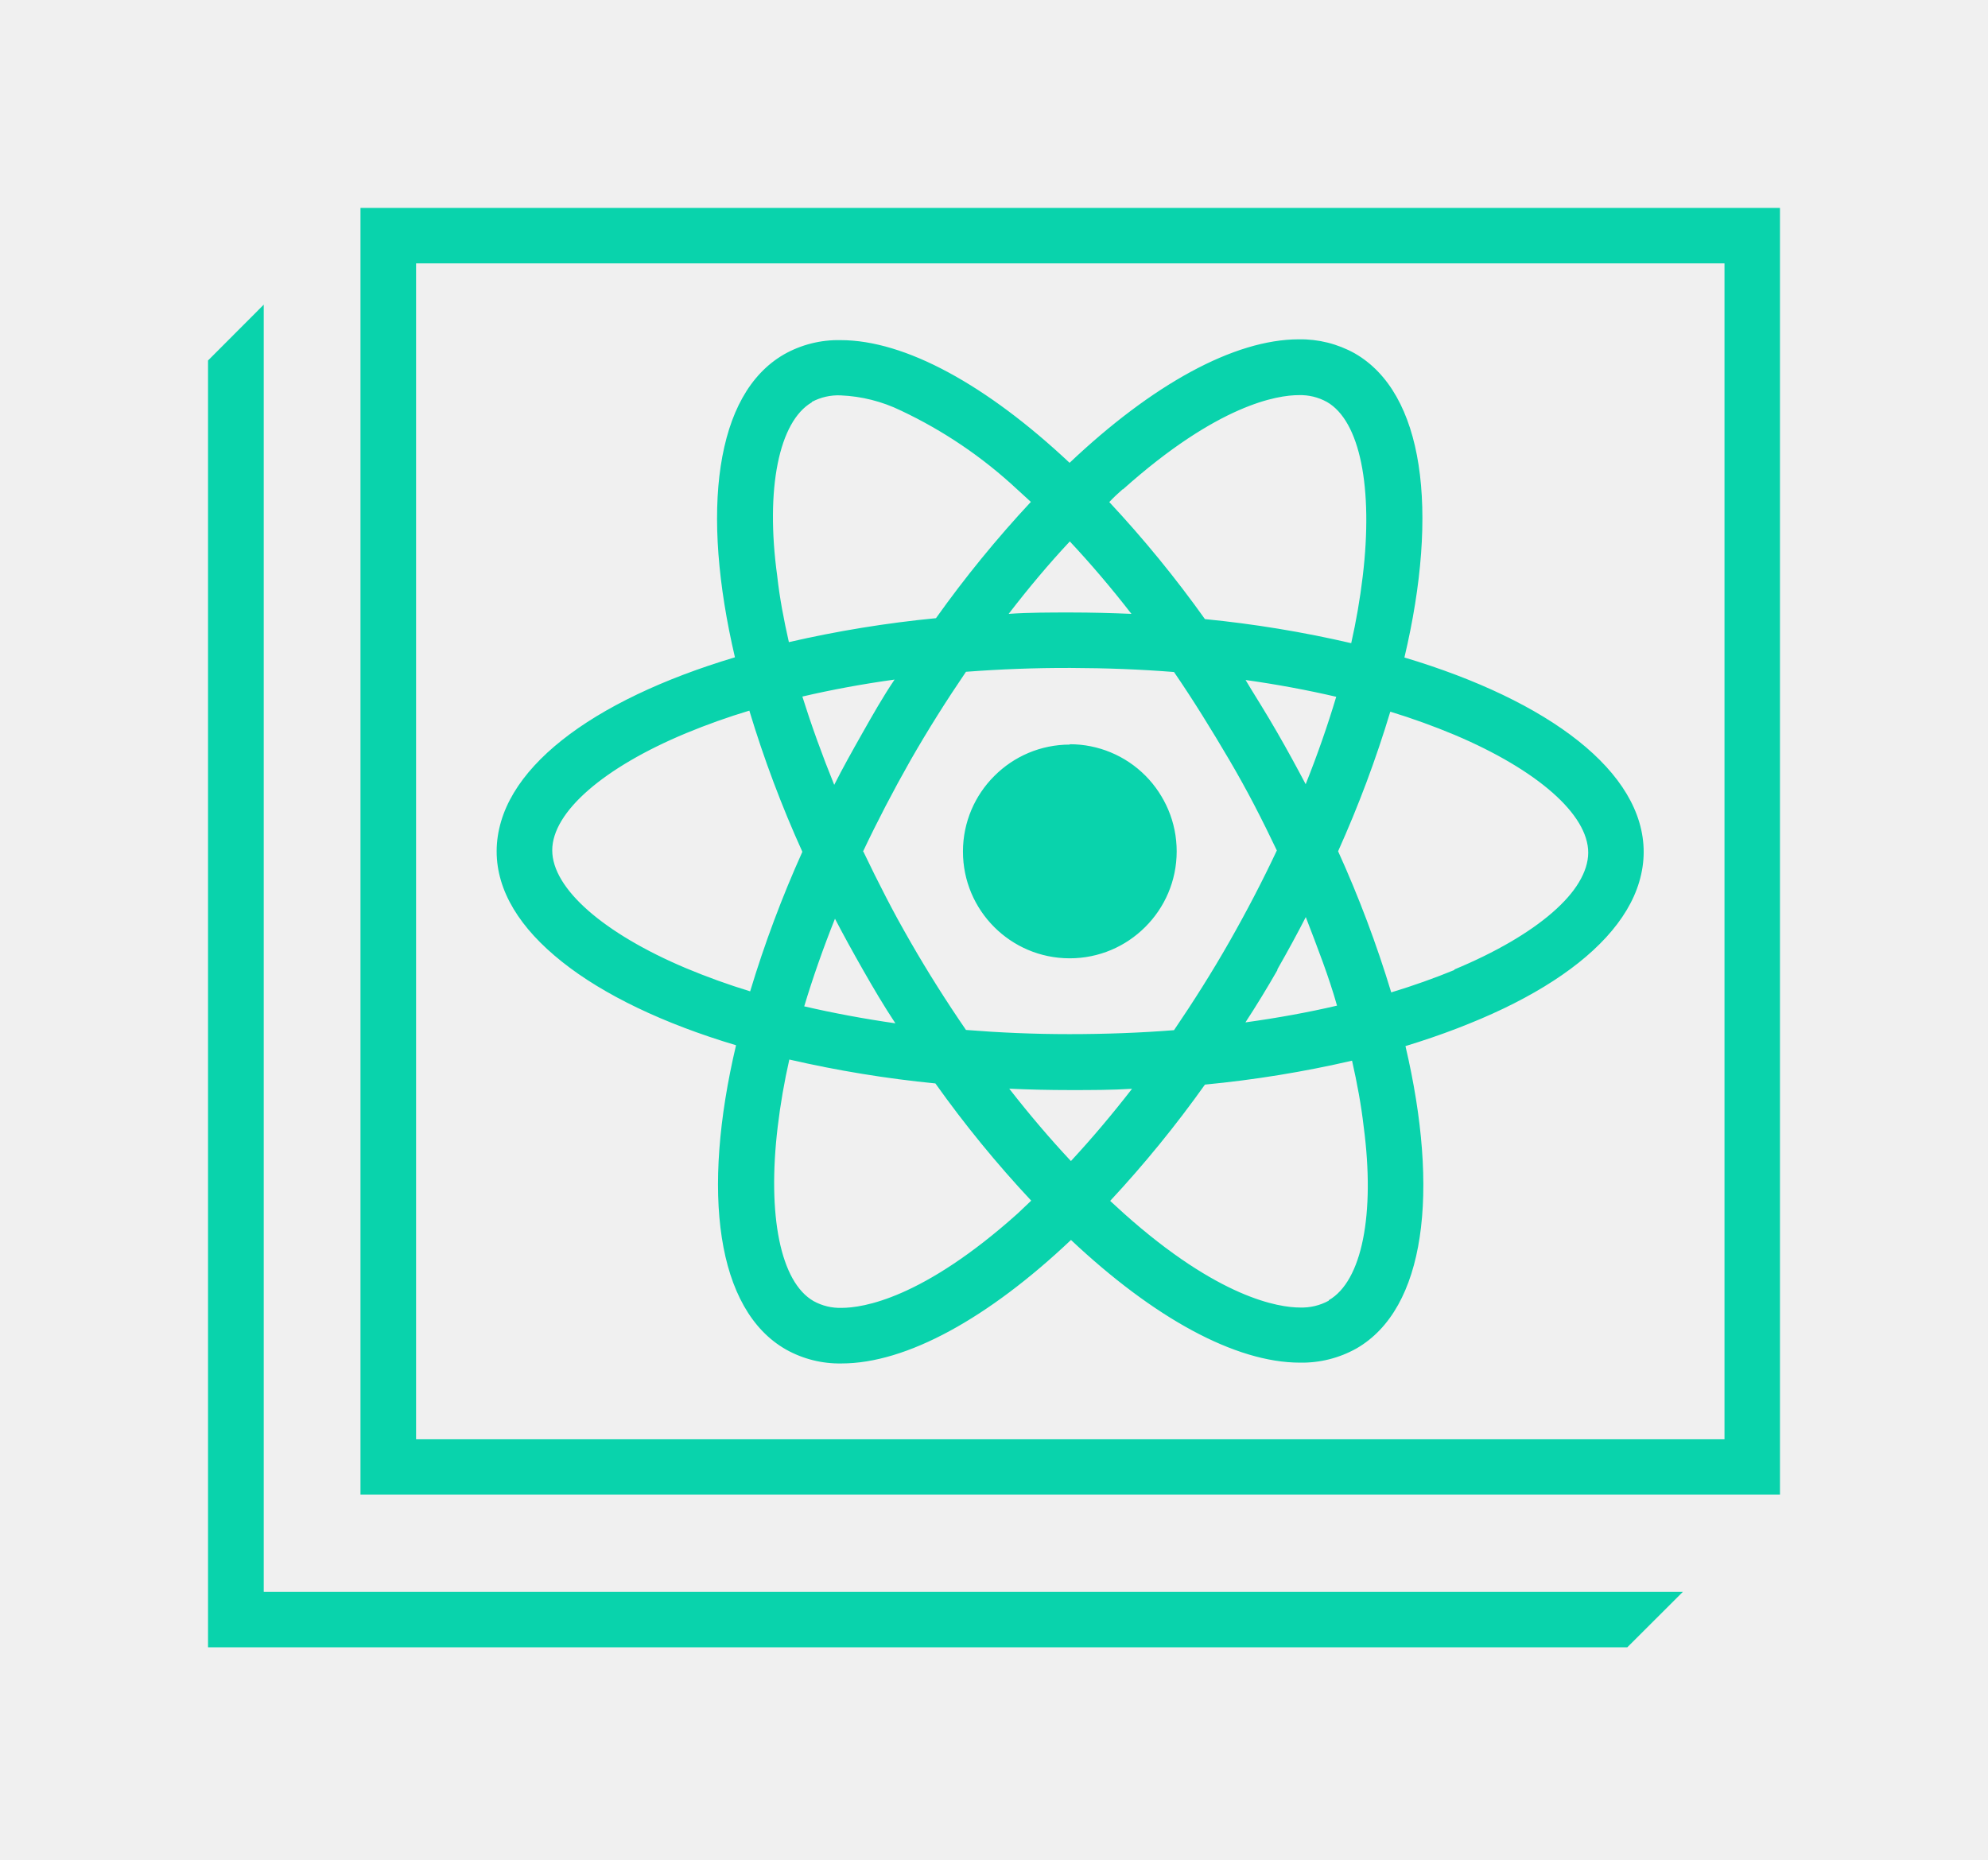
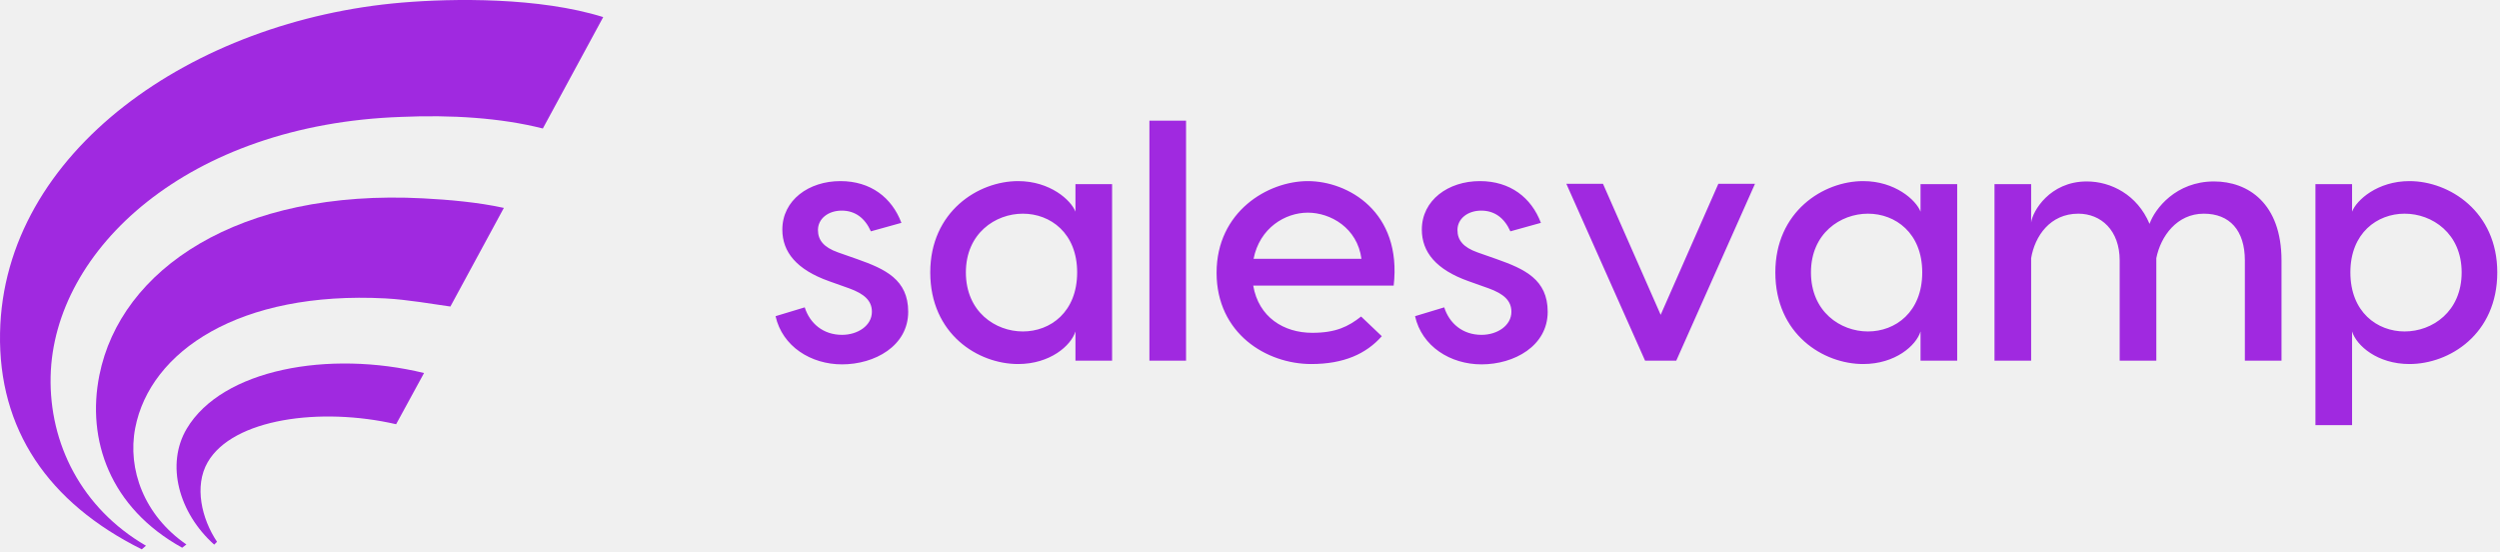
- <svg xmlns="http://www.w3.org/2000/svg" viewBox="0 0 170.96 159.93">
-   <defs>
-     <style>.cls-1{fill:#09d3ac;}</style>
-   </defs>
-   <path class="cls-1" d="M141.35,73.27c0-6.89-8.11-13-20.58-16.73,3-12.67,1.69-22.75-4.28-26.16a9.55,9.55,0,0,0-4.79-1.2c-5.57,0-12.61,3.89-19.72,10.62-7.11-6.68-14.13-10.55-19.69-10.55a9.46,9.46,0,0,0-4.86,1.22c-5.94,3.42-7.17,13.44-4.21,26.05-12.41,3.71-20.48,9.77-20.5,16.63s8.12,13,20.59,16.72c-3,12.68-1.7,22.75,4.28,26.16a9.41,9.41,0,0,0,4.78,1.2c5.58,0,12.62-3.89,19.73-10.62,7.1,6.68,14.12,10.55,19.69,10.55a9.59,9.59,0,0,0,4.86-1.22c5.94-3.42,7.16-13.44,4.21-26C133.27,86.18,141.34,80.12,141.35,73.27ZM96.56,42.06c8.19-7.33,13.31-8.12,15.13-8.12h0a4.71,4.71,0,0,1,2.42.58c2.86,1.63,4,7.38,3.09,15a56.73,56.73,0,0,1-1,5.79,97.7,97.7,0,0,0-12.58-2.07,98.47,98.47,0,0,0-8.24-10.08C95.75,42.79,96.15,42.42,96.56,42.06ZM71.77,78.94c.78,1.5,1.61,3,2.47,4.51S76,86.49,77,88c-2.71-.39-5.34-.88-7.84-1.46C69.86,84,70.75,81.5,71.77,78.94ZM69,59.9c2.53-.59,5.18-1.08,7.93-1.46-1,1.48-1.86,3-2.76,4.59s-1.69,3-2.46,4.52Q70.18,63.65,69,59.9Zm5.21,13.34q1.86-3.93,4.09-7.86c1.5-2.62,3.11-5.17,4.77-7.61,2.91-.22,5.91-.34,9-.33s6,.12,8.89.35c1.66,2.42,3.25,5,4.75,7.55s2.88,5.22,4.12,7.83c-1.23,2.62-2.6,5.25-4.08,7.85s-3.11,5.18-4.77,7.62c-2.91.23-5.91.34-9,.34s-6-.13-8.89-.36c-1.66-2.42-3.26-4.94-4.76-7.55S75.5,75.85,74.25,73.24Zm32.86-14.77c2.72.38,5.35.87,7.84,1.45-.74,2.47-1.62,5-2.64,7.55-.79-1.5-1.61-3-2.48-4.51S108,59.93,107.11,58.47Zm2.76,24.92q1.29-2.27,2.46-4.53c1,2.6,2,5.16,2.7,7.66-2.52.59-5.17,1.07-7.92,1.45Q108.52,85.75,109.87,83.39ZM92,46.56c1.8,1.92,3.57,4,5.3,6.23-1.71-.07-3.46-.12-5.23-.12s-3.58,0-5.33.12C88.45,50.57,90.2,48.48,92,46.56Zm-22.18-12A4.82,4.82,0,0,1,72.29,34a13.11,13.11,0,0,1,5.19,1.31,39.07,39.07,0,0,1,10,6.78l1.17,1.07a98.49,98.49,0,0,0-8.16,10,98.88,98.88,0,0,0-12.65,2.06c-.44-1.94-.8-3.84-1-5.67C65.8,42,67,36.24,69.81,34.6ZM64.53,85.26a58.75,58.75,0,0,1-5.54-2c-7.1-3-11.5-6.85-11.5-10.14S51.91,66,59,63.05a57.63,57.63,0,0,1,5.44-1.94A97.93,97.93,0,0,0,69,73.25,98.72,98.72,0,0,0,64.53,85.26Zm23,19.1c-8.19,7.33-13.31,8.11-15.14,8.11a4.69,4.69,0,0,1-2.42-.58c-2.86-1.63-4-7.38-3.09-15a56.07,56.07,0,0,1,1-5.78,99.51,99.51,0,0,0,12.58,2.06,97.17,97.17,0,0,0,8.24,10.08Zm4.57-4.51c-1.8-1.92-3.57-4-5.31-6.23,1.72.08,3.47.12,5.24.12s3.58,0,5.33-.11C95.63,95.85,93.87,97.93,92.09,99.85Zm22.18,12a4.82,4.82,0,0,1-2.48.59c-1.82,0-7-.8-15.16-8.1l-1.17-1.07a98.44,98.44,0,0,0,8.15-10,97,97,0,0,0,12.66-2.06c.44,1.94.79,3.84,1,5.67C118.27,104.42,117.12,110.18,114.27,111.81Zm10.8-28.44c-1.71.7-3.52,1.35-5.44,1.93a98.54,98.54,0,0,0-4.57-12.14,98.1,98.1,0,0,0,4.49-12,58.75,58.75,0,0,1,5.54,2c7.09,3,11.5,6.85,11.49,10.14S132.17,80.42,125.07,83.37ZM92,82.39a9.18,9.18,0,1,0-9.17-9.19A9.17,9.17,0,0,0,92,82.39ZM31,17.88V128.53H153.07V17.88ZM148.3,123.77H35.78V22.65H148.3Zm-85-33.9c-3,12.68-1.7,22.75,4.28,26.16a9.41,9.41,0,0,0,4.78,1.2c5.58,0,12.62-3.89,19.73-10.62,7.1,6.68,14.12,10.55,19.69,10.55a9.59,9.59,0,0,0,4.86-1.22c5.94-3.42,7.16-13.44,4.21-26,12.41-3.72,20.48-9.78,20.49-16.63s-8.11-13-20.58-16.73c3-12.67,1.69-22.75-4.28-26.16a9.55,9.55,0,0,0-4.79-1.2c-5.57,0-12.61,3.89-19.72,10.62-7.11-6.68-14.13-10.55-19.69-10.55a9.46,9.46,0,0,0-4.86,1.22c-5.94,3.42-7.17,13.44-4.21,26.05-12.41,3.71-20.48,9.77-20.5,16.63S50.84,86.13,63.31,89.87Zm24.21,14.49c-8.19,7.33-13.31,8.11-15.14,8.11a4.69,4.69,0,0,1-2.42-.58c-2.86-1.63-4-7.38-3.09-15a56.07,56.07,0,0,1,1-5.78,99.51,99.51,0,0,0,12.58,2.06,97.17,97.17,0,0,0,8.24,10.08Zm24.79-36.89c-.79-1.5-1.61-3-2.48-4.51s-1.8-3-2.72-4.49c2.72.38,5.35.87,7.84,1.45C114.21,62.39,113.33,64.92,112.31,67.47Zm2.72,19c-2.52.59-5.17,1.07-7.92,1.45q1.41-2.22,2.76-4.58t2.46-4.53C113.37,81.46,114.28,84,115,86.52Zm-5.21-13.35c-1.23,2.62-2.6,5.25-4.08,7.85s-3.11,5.18-4.77,7.62c-2.91.23-5.91.34-9,.34s-6-.13-8.89-.36c-1.66-2.42-3.26-4.94-4.76-7.55s-2.87-5.22-4.12-7.83q1.86-3.93,4.09-7.86c1.5-2.62,3.11-5.17,4.77-7.61,2.91-.22,5.91-.34,9-.33s6,.12,8.89.35c1.66,2.42,3.25,5,4.75,7.55S108.58,70.56,109.82,73.17ZM77,88c-2.71-.39-5.34-.88-7.84-1.46.74-2.46,1.63-5,2.65-7.55.78,1.5,1.61,3,2.47,4.51S76,86.49,77,88ZM74.21,63c-.87,1.5-1.69,3-2.46,4.52Q70.18,63.65,69,59.9c2.53-.59,5.18-1.08,7.93-1.46C76,59.92,75.11,61.45,74.21,63ZM92.09,99.85c-1.8-1.92-3.57-4-5.31-6.23,1.72.08,3.47.12,5.24.12s3.58,0,5.33-.11C95.63,95.85,93.87,97.93,92.09,99.85Zm22.18,12a4.82,4.82,0,0,1-2.48.59c-1.82,0-7-.8-15.16-8.1l-1.17-1.07a98.44,98.44,0,0,0,8.15-10,97,97,0,0,0,12.66-2.06c.44,1.94.79,3.84,1,5.67C118.27,104.42,117.12,110.18,114.27,111.81Zm5.28-50.66a58.75,58.75,0,0,1,5.54,2c7.09,3,11.5,6.85,11.49,10.14s-4.41,7.16-11.51,10.11c-1.71.7-3.52,1.35-5.44,1.93a98.54,98.54,0,0,0-4.57-12.14A98.1,98.1,0,0,0,119.55,61.15Zm-23-19.09c8.19-7.33,13.31-8.12,15.13-8.12h0a4.71,4.71,0,0,1,2.42.58c2.86,1.63,4,7.38,3.09,15a56.73,56.73,0,0,1-1,5.79,97.7,97.7,0,0,0-12.58-2.07,98.47,98.47,0,0,0-8.24-10.08C95.75,42.79,96.15,42.42,96.56,42.06ZM92,46.56c1.8,1.92,3.57,4,5.3,6.23-1.71-.07-3.46-.12-5.23-.12s-3.58,0-5.33.12C88.45,50.57,90.2,48.48,92,46.56Zm-22.18-12A4.82,4.82,0,0,1,72.29,34a13.11,13.11,0,0,1,5.19,1.31,39.07,39.07,0,0,1,10,6.78l1.17,1.07a98.49,98.49,0,0,0-8.16,10,98.88,98.88,0,0,0-12.65,2.06c-.44-1.94-.8-3.84-1-5.67C65.8,42,67,36.24,69.81,34.6ZM59,63.05a57.63,57.63,0,0,1,5.44-1.94A97.93,97.93,0,0,0,69,73.25a98.72,98.72,0,0,0-4.49,12,58.75,58.75,0,0,1-5.54-2c-7.1-3-11.5-6.85-11.5-10.14S51.91,66,59,63.05Zm33,1a9.18,9.18,0,1,0,9.17,9.19A9.17,9.17,0,0,0,92,64Zm0,0a9.18,9.18,0,1,0,9.17,9.19A9.17,9.17,0,0,0,92,64Zm0,0a9.18,9.18,0,1,0,9.17,9.19A9.17,9.17,0,0,0,92,64Zm49.35,9.24c0-6.89-8.11-13-20.58-16.73,3-12.67,1.69-22.75-4.28-26.16a9.55,9.55,0,0,0-4.79-1.2c-5.57,0-12.61,3.89-19.72,10.62-7.11-6.68-14.13-10.55-19.69-10.55a9.46,9.46,0,0,0-4.86,1.22c-5.94,3.42-7.17,13.44-4.21,26.05-12.41,3.71-20.48,9.77-20.5,16.63s8.12,13,20.59,16.72c-3,12.68-1.7,22.75,4.28,26.16a9.41,9.41,0,0,0,4.78,1.2c5.58,0,12.62-3.89,19.73-10.62,7.1,6.68,14.12,10.55,19.69,10.55a9.59,9.59,0,0,0,4.86-1.22c5.94-3.42,7.16-13.44,4.21-26C133.27,86.18,141.34,80.12,141.35,73.27ZM96.56,42.06c8.19-7.33,13.31-8.12,15.13-8.12h0a4.71,4.71,0,0,1,2.42.58c2.86,1.63,4,7.38,3.09,15a56.73,56.73,0,0,1-1,5.79,97.7,97.7,0,0,0-12.58-2.07,98.47,98.47,0,0,0-8.24-10.08C95.75,42.79,96.15,42.42,96.56,42.06ZM71.77,78.94c.78,1.5,1.61,3,2.47,4.51S76,86.49,77,88c-2.71-.39-5.34-.88-7.84-1.46C69.86,84,70.75,81.5,71.77,78.94ZM69,59.9c2.53-.59,5.18-1.08,7.93-1.46-1,1.48-1.86,3-2.76,4.59s-1.69,3-2.46,4.52Q70.18,63.65,69,59.9Zm5.21,13.34q1.86-3.93,4.09-7.86c1.5-2.62,3.11-5.17,4.77-7.61,2.91-.22,5.91-.34,9-.33s6,.12,8.89.35c1.66,2.42,3.25,5,4.75,7.55s2.88,5.22,4.12,7.83c-1.23,2.62-2.6,5.25-4.08,7.85s-3.11,5.18-4.77,7.62c-2.91.23-5.91.34-9,.34s-6-.13-8.89-.36c-1.66-2.42-3.26-4.94-4.76-7.55S75.5,75.85,74.25,73.24Zm32.86-14.77c2.72.38,5.35.87,7.84,1.45-.74,2.47-1.62,5-2.64,7.55-.79-1.5-1.61-3-2.48-4.51S108,59.93,107.11,58.47Zm2.76,24.92q1.29-2.27,2.46-4.53c1,2.6,2,5.16,2.7,7.66-2.52.59-5.17,1.07-7.92,1.45Q108.52,85.75,109.87,83.39ZM92,46.56c1.8,1.92,3.57,4,5.3,6.23-1.71-.07-3.46-.12-5.23-.12s-3.58,0-5.33.12C88.45,50.57,90.2,48.48,92,46.56Zm-22.18-12A4.82,4.82,0,0,1,72.29,34a13.11,13.11,0,0,1,5.19,1.31,39.07,39.07,0,0,1,10,6.78l1.17,1.07a98.49,98.49,0,0,0-8.16,10,98.88,98.88,0,0,0-12.65,2.06c-.44-1.94-.8-3.84-1-5.67C65.8,42,67,36.24,69.81,34.6ZM64.53,85.26a58.75,58.75,0,0,1-5.54-2c-7.1-3-11.5-6.85-11.5-10.14S51.91,66,59,63.05a57.63,57.63,0,0,1,5.44-1.94A97.93,97.93,0,0,0,69,73.25,98.72,98.72,0,0,0,64.53,85.26Zm23,19.1c-8.19,7.33-13.31,8.11-15.14,8.11a4.69,4.69,0,0,1-2.42-.58c-2.86-1.63-4-7.38-3.09-15a56.07,56.07,0,0,1,1-5.78,99.51,99.51,0,0,0,12.58,2.06,97.17,97.17,0,0,0,8.24,10.08Zm4.57-4.51c-1.8-1.92-3.57-4-5.31-6.23,1.72.08,3.47.12,5.24.12s3.58,0,5.33-.11C95.63,95.85,93.87,97.93,92.09,99.85Zm22.18,12a4.82,4.82,0,0,1-2.48.59c-1.82,0-7-.8-15.16-8.1l-1.17-1.07a98.44,98.44,0,0,0,8.15-10,97,97,0,0,0,12.66-2.06c.44,1.94.79,3.84,1,5.67C118.27,104.42,117.12,110.18,114.27,111.81Zm10.8-28.44c-1.71.7-3.52,1.35-5.44,1.93a98.54,98.54,0,0,0-4.57-12.14,98.1,98.1,0,0,0,4.49-12,58.75,58.75,0,0,1,5.54,2c7.09,3,11.5,6.85,11.49,10.14S132.17,80.42,125.07,83.37ZM92,82.39a9.18,9.18,0,1,0-9.17-9.19A9.17,9.17,0,0,0,92,82.39Zm-69.32,54.5V26.2L17.89,31V141.66H139.94l4.78-4.77Z" />
+ <svg xmlns="http://www.w3.org/2000/svg" viewBox="0 0 290 64">
+   <defs id="SvgjsDefs1001" />
+   <g id="SvgjsG1007" featurekey="root" fill="#ffffff" />
+   <g id="SvgjsG1008" featurekey="symbol1" fill="#a029e0" transform="matrix(0.7490548,0,0,0.7490548,-2.581908,-5.659386)">
+     <g id="SvgjsG1009">
+       <g>
+         <path d="M3.455,59.074C3.997,31.037,33.352,10.67,65.767,7.953c7.893-0.659,21.247-0.844,31.131,2.25l-9.352,17.253   c-6.528-1.661-14.235-2.134-21.918-1.797c-33.064,1.144-53.872,20.544-54.336,40.159c-0.244,10.416,4.785,20.447,14.77,26.248   l-0.652,0.557C10.918,85.411,3.16,74.064,3.455,59.074z" />
+         <path d="M18.844,65.656c3.279-16.372,21.514-28.878,50.168-27.383c3.968,0.209,8.473,0.598,12.494,1.479l-8.283,15.273   c-2.578-0.354-6.603-1.071-10.058-1.257C40.59,52.587,26.7,61.927,24.396,73.837c-1.237,6.395,1.385,13.541,7.928,18.034   l-0.656,0.504C20.464,86.175,16.835,75.665,18.844,65.656z" />
+         <path d="M32.375,73.946c5.484-9.222,22.011-12.208,36.767-8.624l-4.326,7.93c-11.73-2.699-25.31-0.866-29.202,5.896   c-2.116,3.68-0.936,8.737,1.454,12.306l-0.438,0.441C31.113,86.96,29.106,79.448,32.375,73.946z" />
+       </g>
+     </g>
+   </g>
+   <g id="SvgjsG1010" featurekey="text1" fill="#a029e0" transform="matrix(1.968473,0,0,1.968473,89.01576,-5.409142)">
+     <path d="M6.12 16.38 c-0.36 -0.8 -0.94 -1.22 -1.72 -1.22 c-0.8 0 -1.4 0.48 -1.4 1.14 c0 0.6 0.34 1.02 1.18 1.32 l1.14 0.4 c1.64 0.58 3 1.2 3 3.1 c0 2.02 -1.98 3.1 -3.9 3.1 c-1.84 0 -3.52 -1.06 -3.92 -2.84 l1.72 -0.52 c0.3 0.94 1.08 1.62 2.2 1.62 c0.92 0 1.76 -0.54 1.76 -1.36 c0 -0.66 -0.46 -1.06 -1.34 -1.38 l-1.18 -0.42 c-1.92 -0.68 -2.76 -1.72 -2.76 -3.04 c0 -1.74 1.56 -2.86 3.42 -2.86 c1.8 0 3.04 0.98 3.6 2.46 z M14.8 13.42 c1.88 0 3.12 1.12 3.38 1.8 l0 -1.62 l2.16 0 l0 10.4 l-2.16 0 l0 -1.72 c-0.26 0.84 -1.5 1.92 -3.38 1.92 c-2.36 0 -5.18 -1.76 -5.18 -5.4 c0 -3.58 2.82 -5.38 5.18 -5.38 z M15.08 15.34 c-1.62 0 -3.36 1.16 -3.36 3.46 c0 2.32 1.74 3.48 3.36 3.48 s3.2 -1.14 3.2 -3.48 c0 -2.32 -1.58 -3.46 -3.2 -3.46 z M24.7 9.86 l0 14.14 l-2.16 0 l0 -14.14 l2.16 0 z M31.88 13.42 c2.36 0 5.56 1.8 5.06 6.16 l-8.28 0 c0.32 1.86 1.8 2.78 3.48 2.78 c1.38 0 2.12 -0.36 2.88 -0.96 l1.22 1.16 c-0.92 1.04 -2.24 1.64 -4.16 1.64 c-2.64 0 -5.58 -1.8 -5.58 -5.38 c0 -3.6 3.02 -5.4 5.38 -5.4 z M31.88 15.28 c-1.34 0 -2.84 0.9 -3.2 2.72 l6.36 0 c-0.24 -1.82 -1.82 -2.72 -3.16 -2.72 z M43.82 16.38 c-0.36 -0.8 -0.94 -1.22 -1.72 -1.22 c-0.8 0 -1.4 0.48 -1.4 1.14 c0 0.6 0.34 1.02 1.18 1.32 l1.14 0.4 c1.64 0.58 3 1.2 3 3.1 c0 2.02 -1.98 3.1 -3.9 3.1 c-1.84 0 -3.52 -1.06 -3.92 -2.84 l1.72 -0.52 c0.3 0.94 1.08 1.62 2.2 1.62 c0.92 0 1.76 -0.54 1.76 -1.36 c0 -0.66 -0.46 -1.06 -1.34 -1.38 l-1.18 -0.42 c-1.92 -0.68 -2.76 -1.72 -2.76 -3.04 c0 -1.74 1.56 -2.86 3.42 -2.86 c1.8 0 3.04 0.98 3.6 2.46 z M58.24 13.58 l-4.64 10.42 l-1.84 0 l-4.64 -10.42 l2.16 0 l3.4 7.72 l3.4 -7.72 l2.16 0 z M64.62 13.42 c1.88 0 3.12 1.12 3.38 1.8 l0 -1.62 l2.16 0 l0 10.4 l-2.16 0 l0 -1.72 c-0.26 0.84 -1.5 1.92 -3.38 1.92 c-2.36 0 -5.18 -1.76 -5.18 -5.4 c0 -3.58 2.82 -5.38 5.18 -5.38 z M64.9 15.34 c-1.62 0 -3.36 1.16 -3.36 3.46 c0 2.32 1.74 3.48 3.36 3.48 s3.2 -1.14 3.2 -3.48 c0 -2.32 -1.58 -3.46 -3.2 -3.46 z M85.3 13.44 c2 0 3.98 1.28 3.98 4.66 l0 5.9 l-2.16 0 l0 -5.9 c0 -1.78 -0.9 -2.76 -2.42 -2.76 c-1.58 0 -2.54 1.32 -2.8 2.62 l0 6.04 l-2.16 0 l0 -5.9 c0 -1.78 -1.1 -2.76 -2.44 -2.76 c-1.66 0 -2.56 1.32 -2.78 2.62 l0 6.04 l-2.16 0 l0 -10.4 l2.16 0 l0 2.26 c0.08 -0.66 1.1 -2.42 3.28 -2.42 c1.42 0 2.98 0.78 3.7 2.5 c0.32 -0.9 1.56 -2.5 3.8 -2.5 z M96.82 13.42 c2.36 0 5.18 1.8 5.18 5.38 c0 3.64 -2.82 5.4 -5.18 5.4 c-1.88 0 -3.12 -1.08 -3.38 -1.92 l0 5.52 l-2.16 0 l0 -6.34 l0 -7.86 l2.16 0 l0 1.62 c0.26 -0.68 1.5 -1.8 3.38 -1.8 z M96.54 22.28 c1.62 0 3.36 -1.16 3.36 -3.48 c0 -2.3 -1.74 -3.46 -3.36 -3.46 s-3.2 1.14 -3.2 3.46 c0 2.34 1.58 3.48 3.2 3.48 z" />
+   </g>
</svg>
